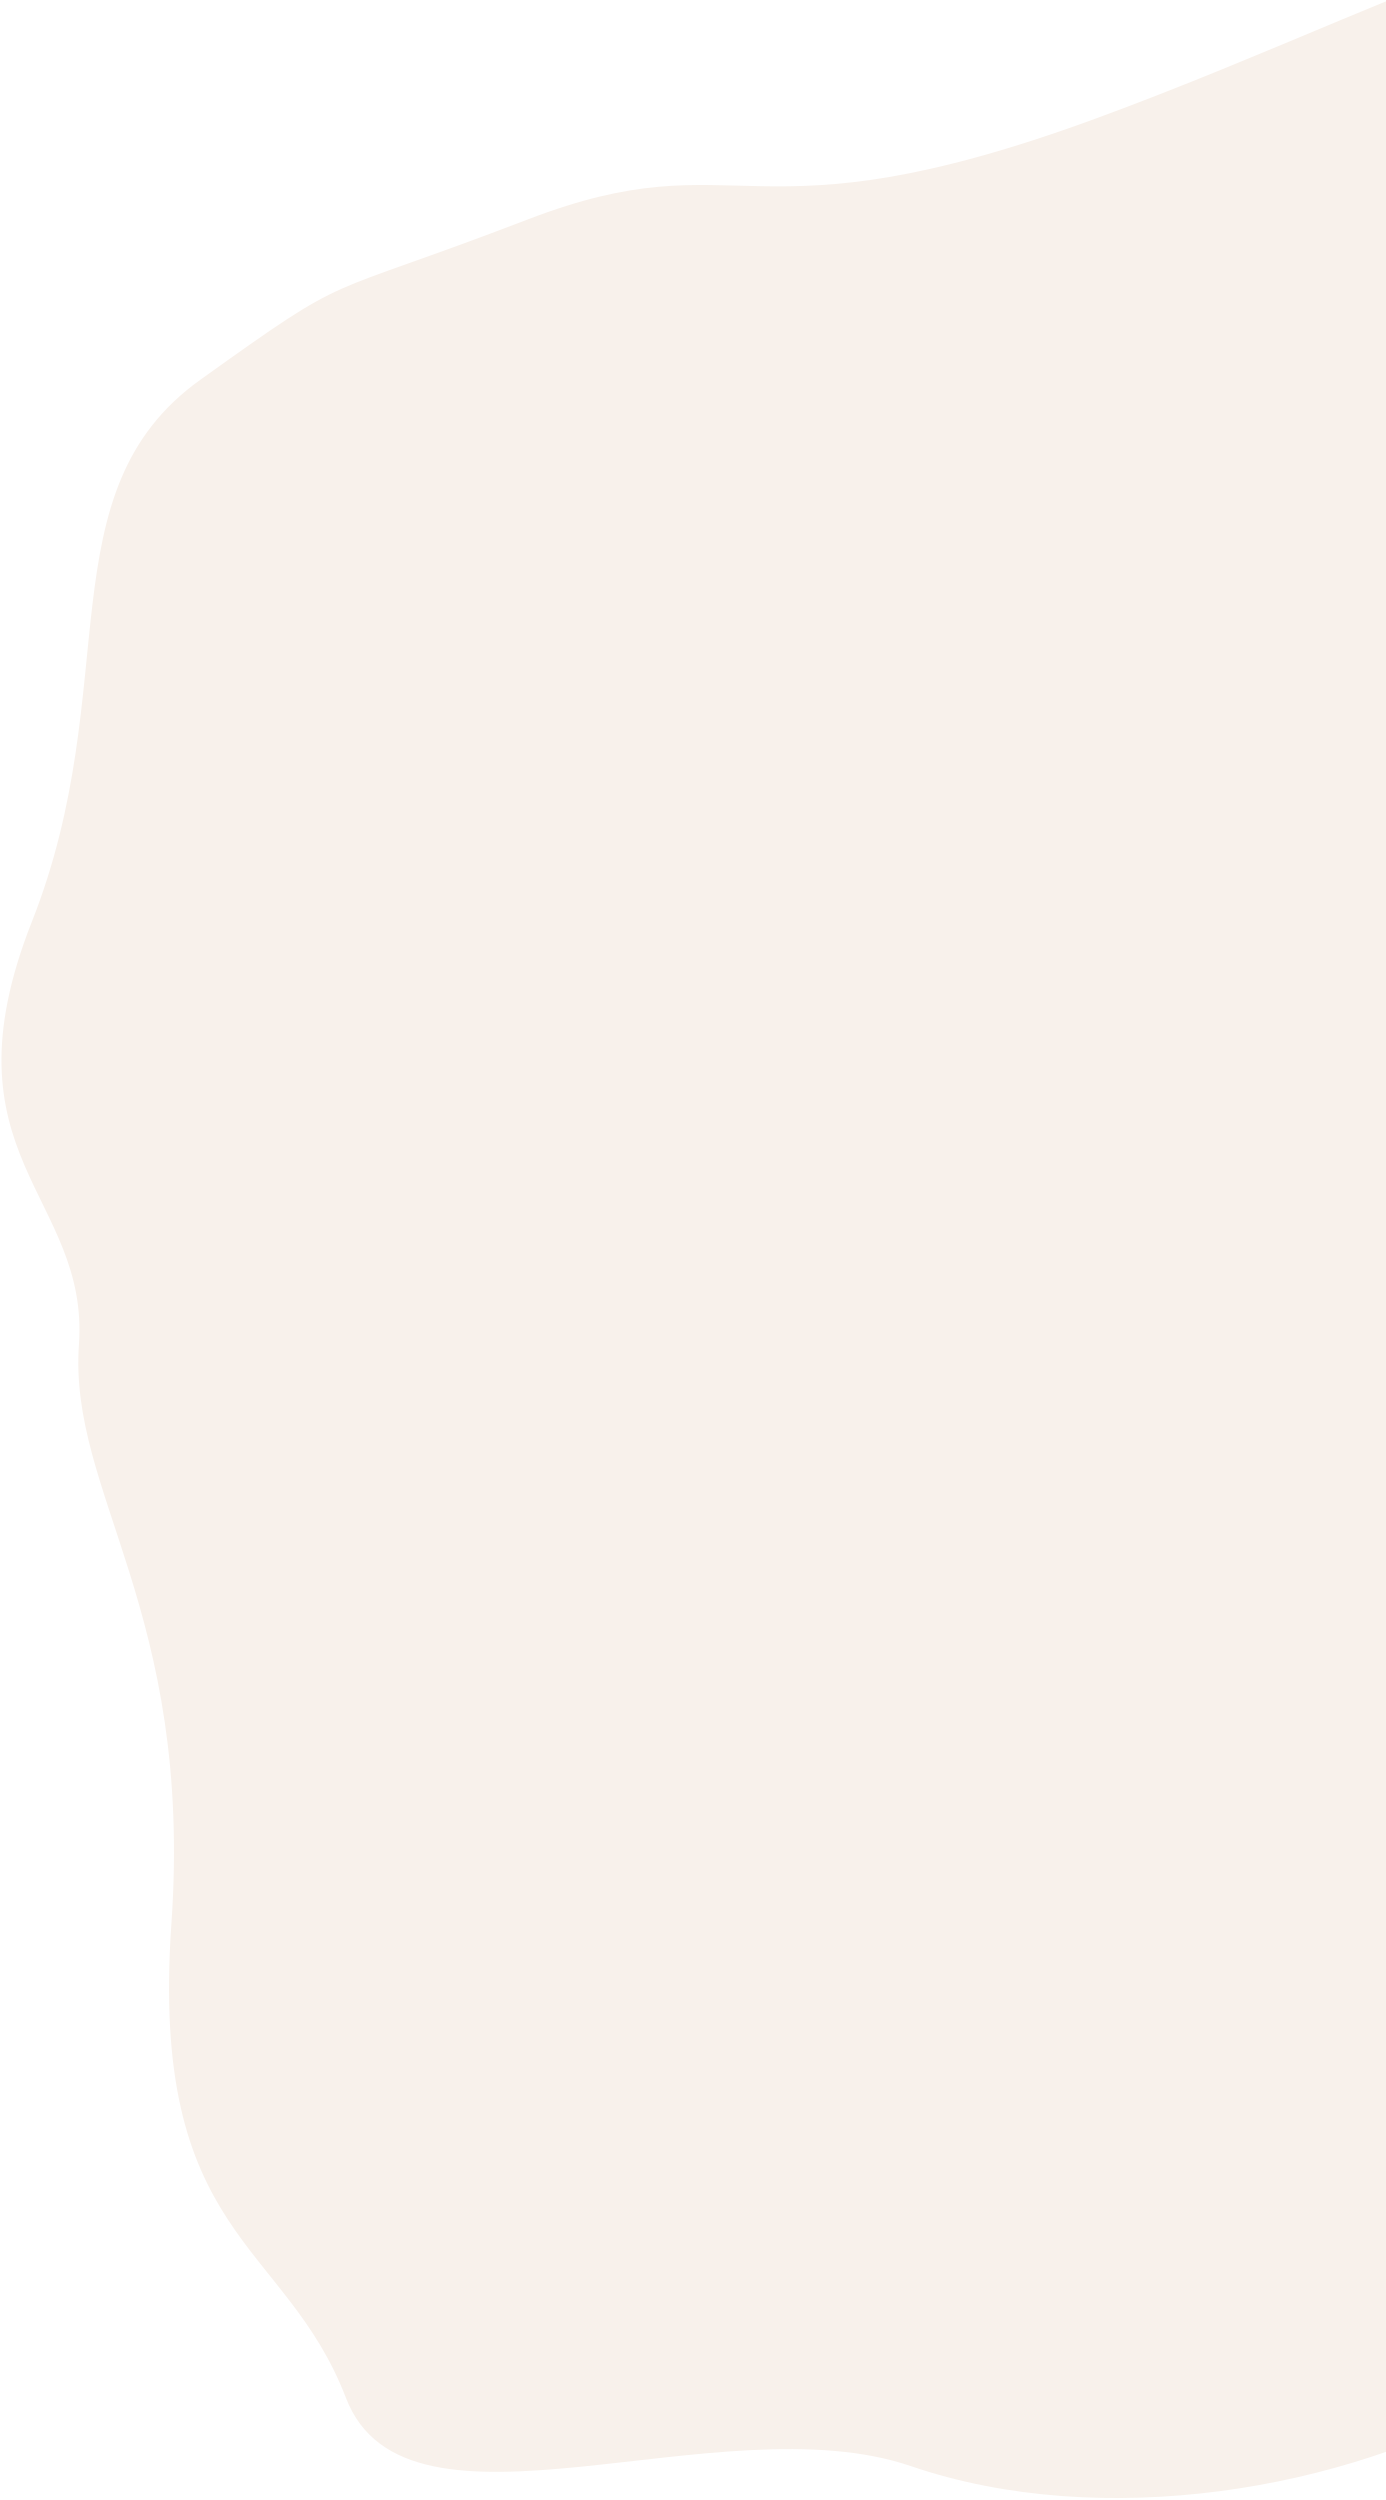
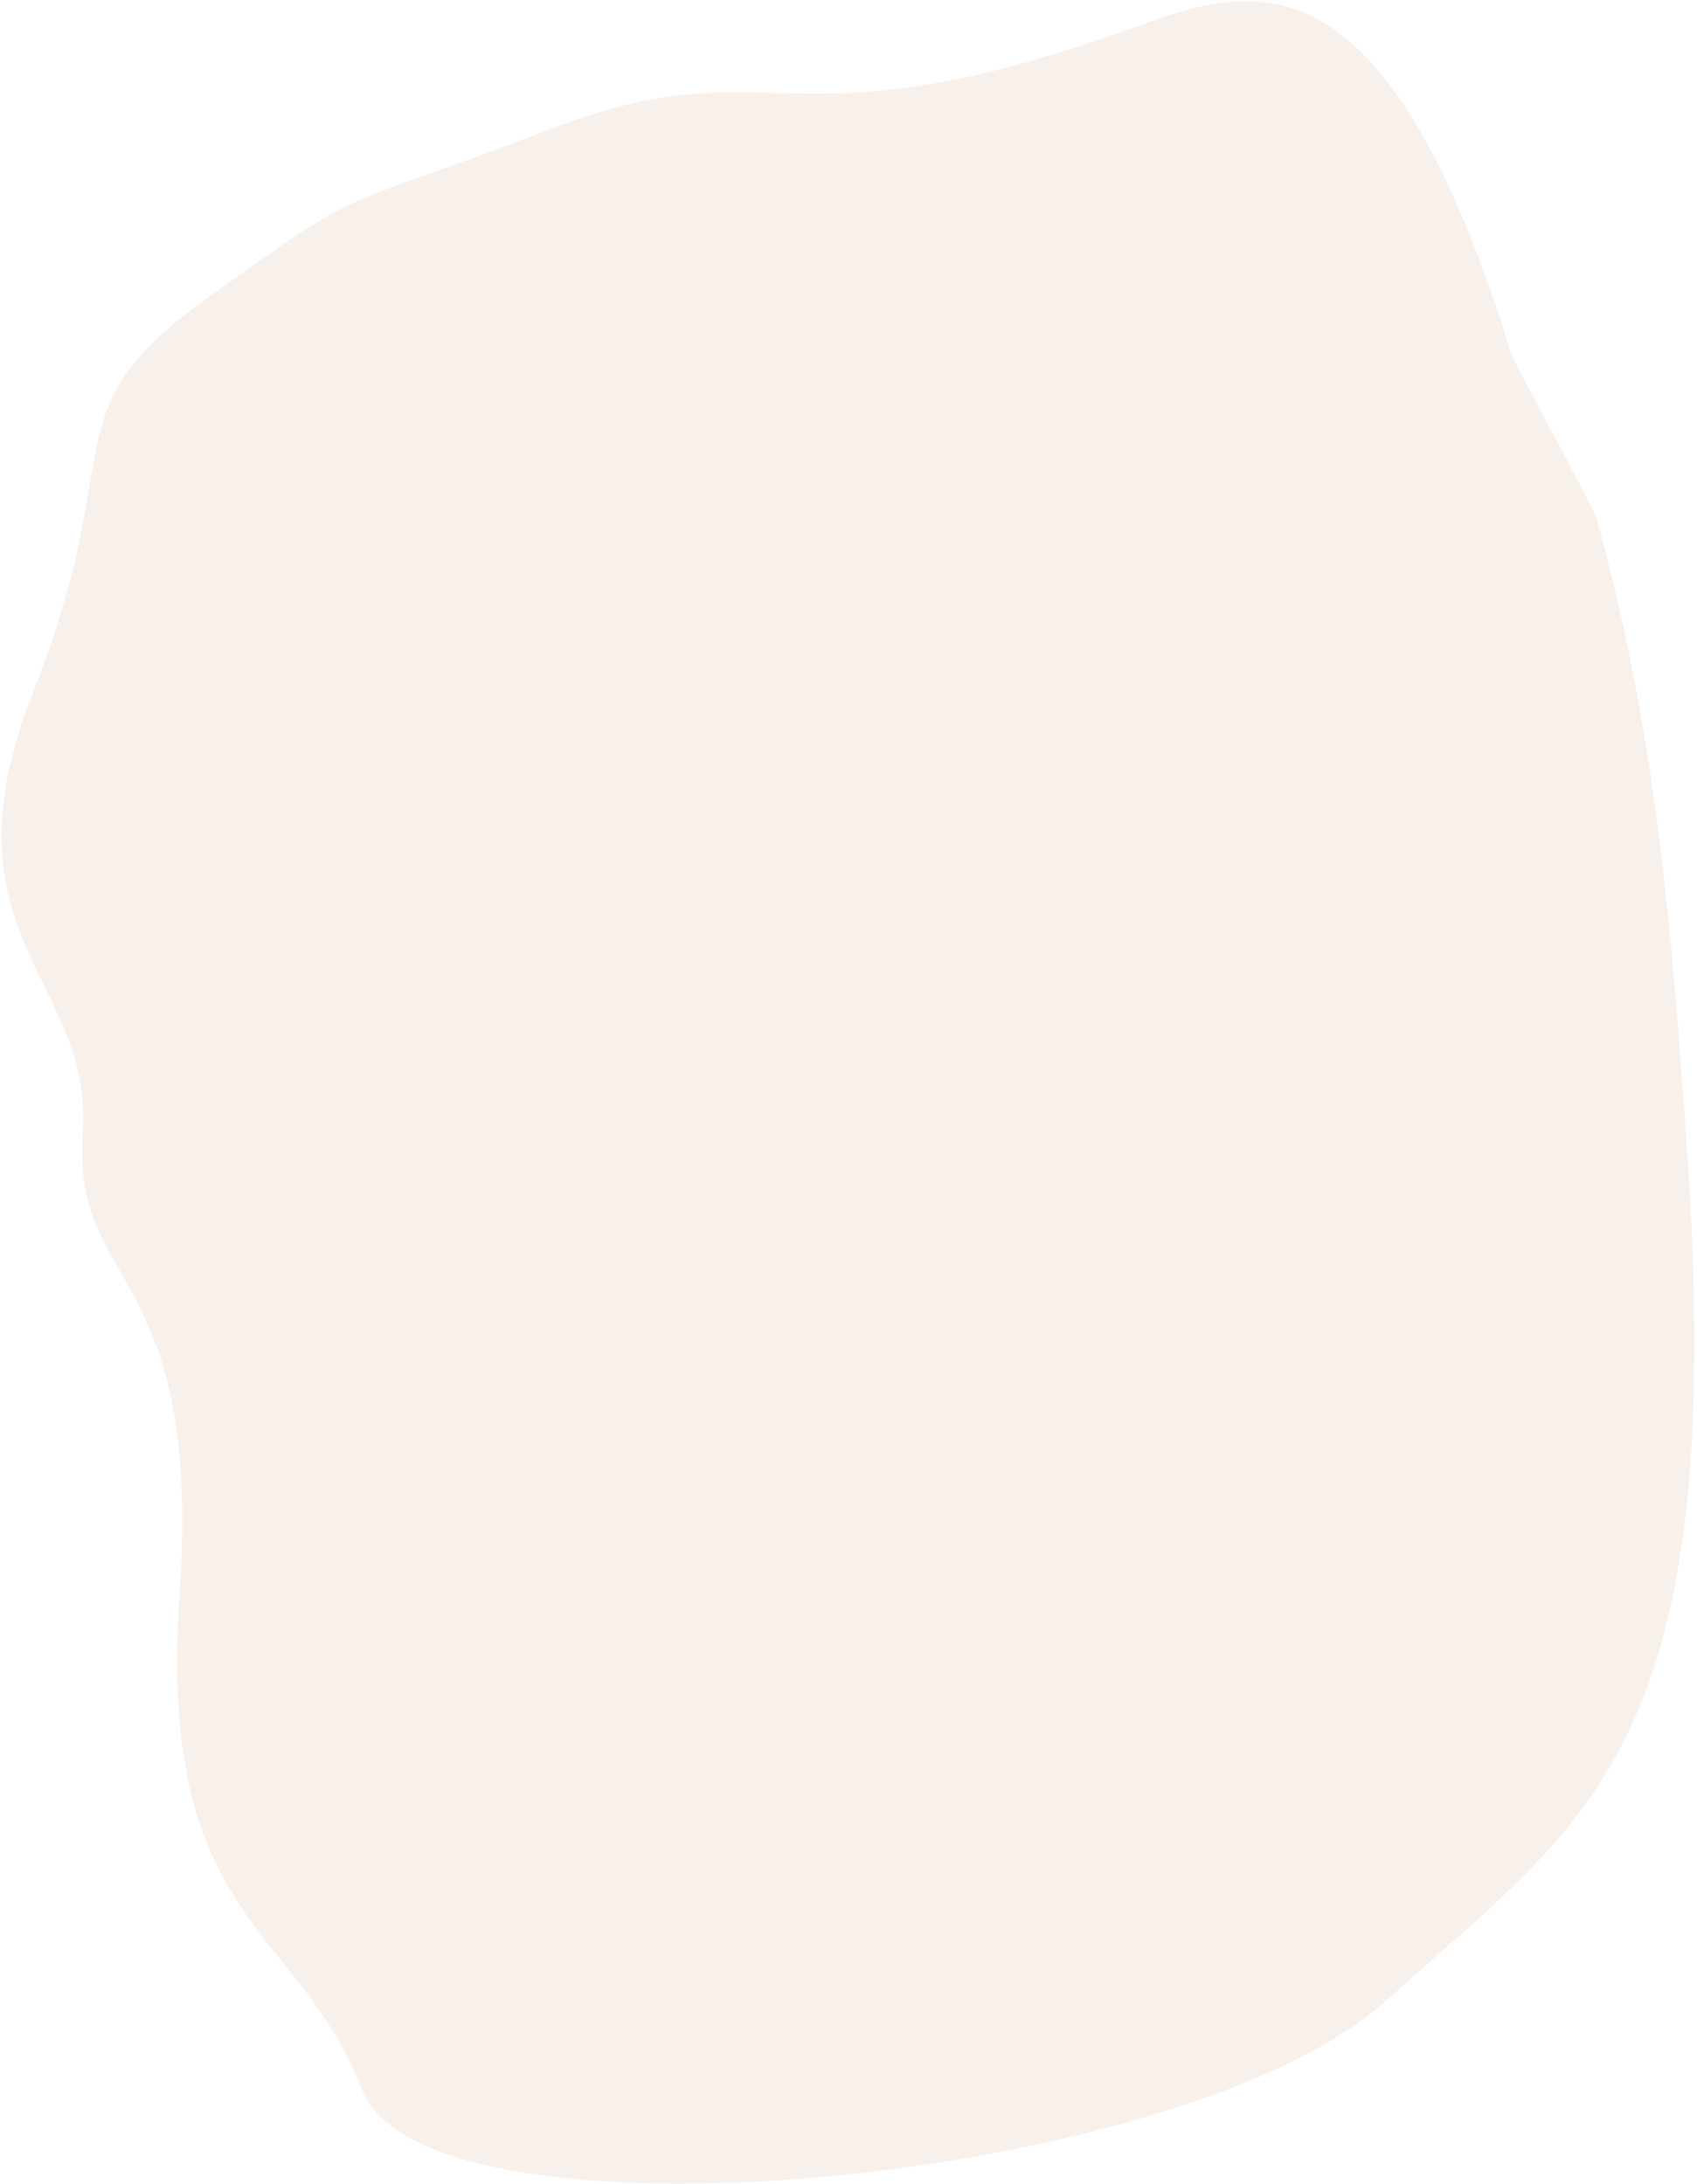
- <svg xmlns="http://www.w3.org/2000/svg" width="479px" height="864px" viewBox="0 0 479 864" version="1.1">
+ <svg xmlns="http://www.w3.org/2000/svg" width="560px" height="721px" viewBox="0 0 560 721" version="1.1">
  <g id="Page-1" stroke="none" stroke-width="1" fill="none" fill-rule="evenodd">
-     <g id="Home" transform="translate(-961, -4073)" fill="#F8F1EB">
-       <path d="M1050.483,4599.281 C997.719,4481.563 931.693,4395.355 986.781,4346.139 C1041.87,4296.924 942.299,4283.177 1023.763,4217.101 C1105.228,4151.026 1044.735,4115.319 1105.228,4088.432 C1165.72,4061.545 1246.323,4028.934 1305.808,4028.934 C1365.293,4028.934 1448.566,4063.595 1497.634,4124.689 C1546.701,4185.784 1560.697,4210.014 1602.414,4238.869 C1644.131,4267.723 1579.163,4265.802 1630.184,4265.802 C1681.205,4265.802 1618.532,4264.378 1693.352,4295.111 C1768.172,4325.844 1790.794,4350.33 1826.428,4403.168 C1862.062,4456.007 1882.174,4538.724 1864.231,4606.277 C1846.288,4673.831 1907.441,4777.92 1854.36,4802.687 C1801.28,4827.455 1803.792,4874.312 1695.11,4874.312 C1586.427,4874.312 1549.371,4920.153 1497.634,4920.153 C1445.896,4920.153 1436.291,4972.936 1352.875,4946.544 C1269.46,4920.153 1204.382,4952.7 1162.078,4901.568 C1119.774,4850.436 1132.571,4864.773 1098.865,4792.459 C1065.158,4720.146 1103.248,4716.999 1050.483,4599.281 Z" id="Mask-Copy-7" transform="translate(1421.28, 4491.434) scale(-1, -1) rotate(-86) translate(-1421.28, -4491.434) " />
+     <g id="Home" transform="translate(-753, -4965)" fill="#F8F1EB">
+       <path d="M676.657,5250.201 C659.766,5212.517 651.27,5171.304 777.096,5122.729 C780.451,5121.434 825.863,5092.047 829.817,5090.648 C901.814,5065.183 969.267,5055.892 1030.202,5047.158 C1232.494,5018.162 1256.793,5062.821 1322.503,5125.9 C1388.213,5188.978 1428.646,5436.18 1375.565,5460.948 C1322.485,5485.716 1324.997,5532.572 1216.315,5532.572 C1107.632,5532.572 1118.852,5575.037 1067.115,5575.037 C1015.378,5575.037 1005.772,5627.82 922.357,5601.429 C838.942,5575.037 830.555,5603.621 788.251,5552.489 C745.947,5501.357 758.744,5515.693 725.038,5443.38 C691.332,5371.066 729.422,5367.919 676.657,5250.201 Z" id="Mask-Copy-7" transform="translate(1033.574, 5323.47) scale(-1, -1) rotate(-86) translate(-1033.574, -5323.47) " />
    </g>
  </g>
</svg>
